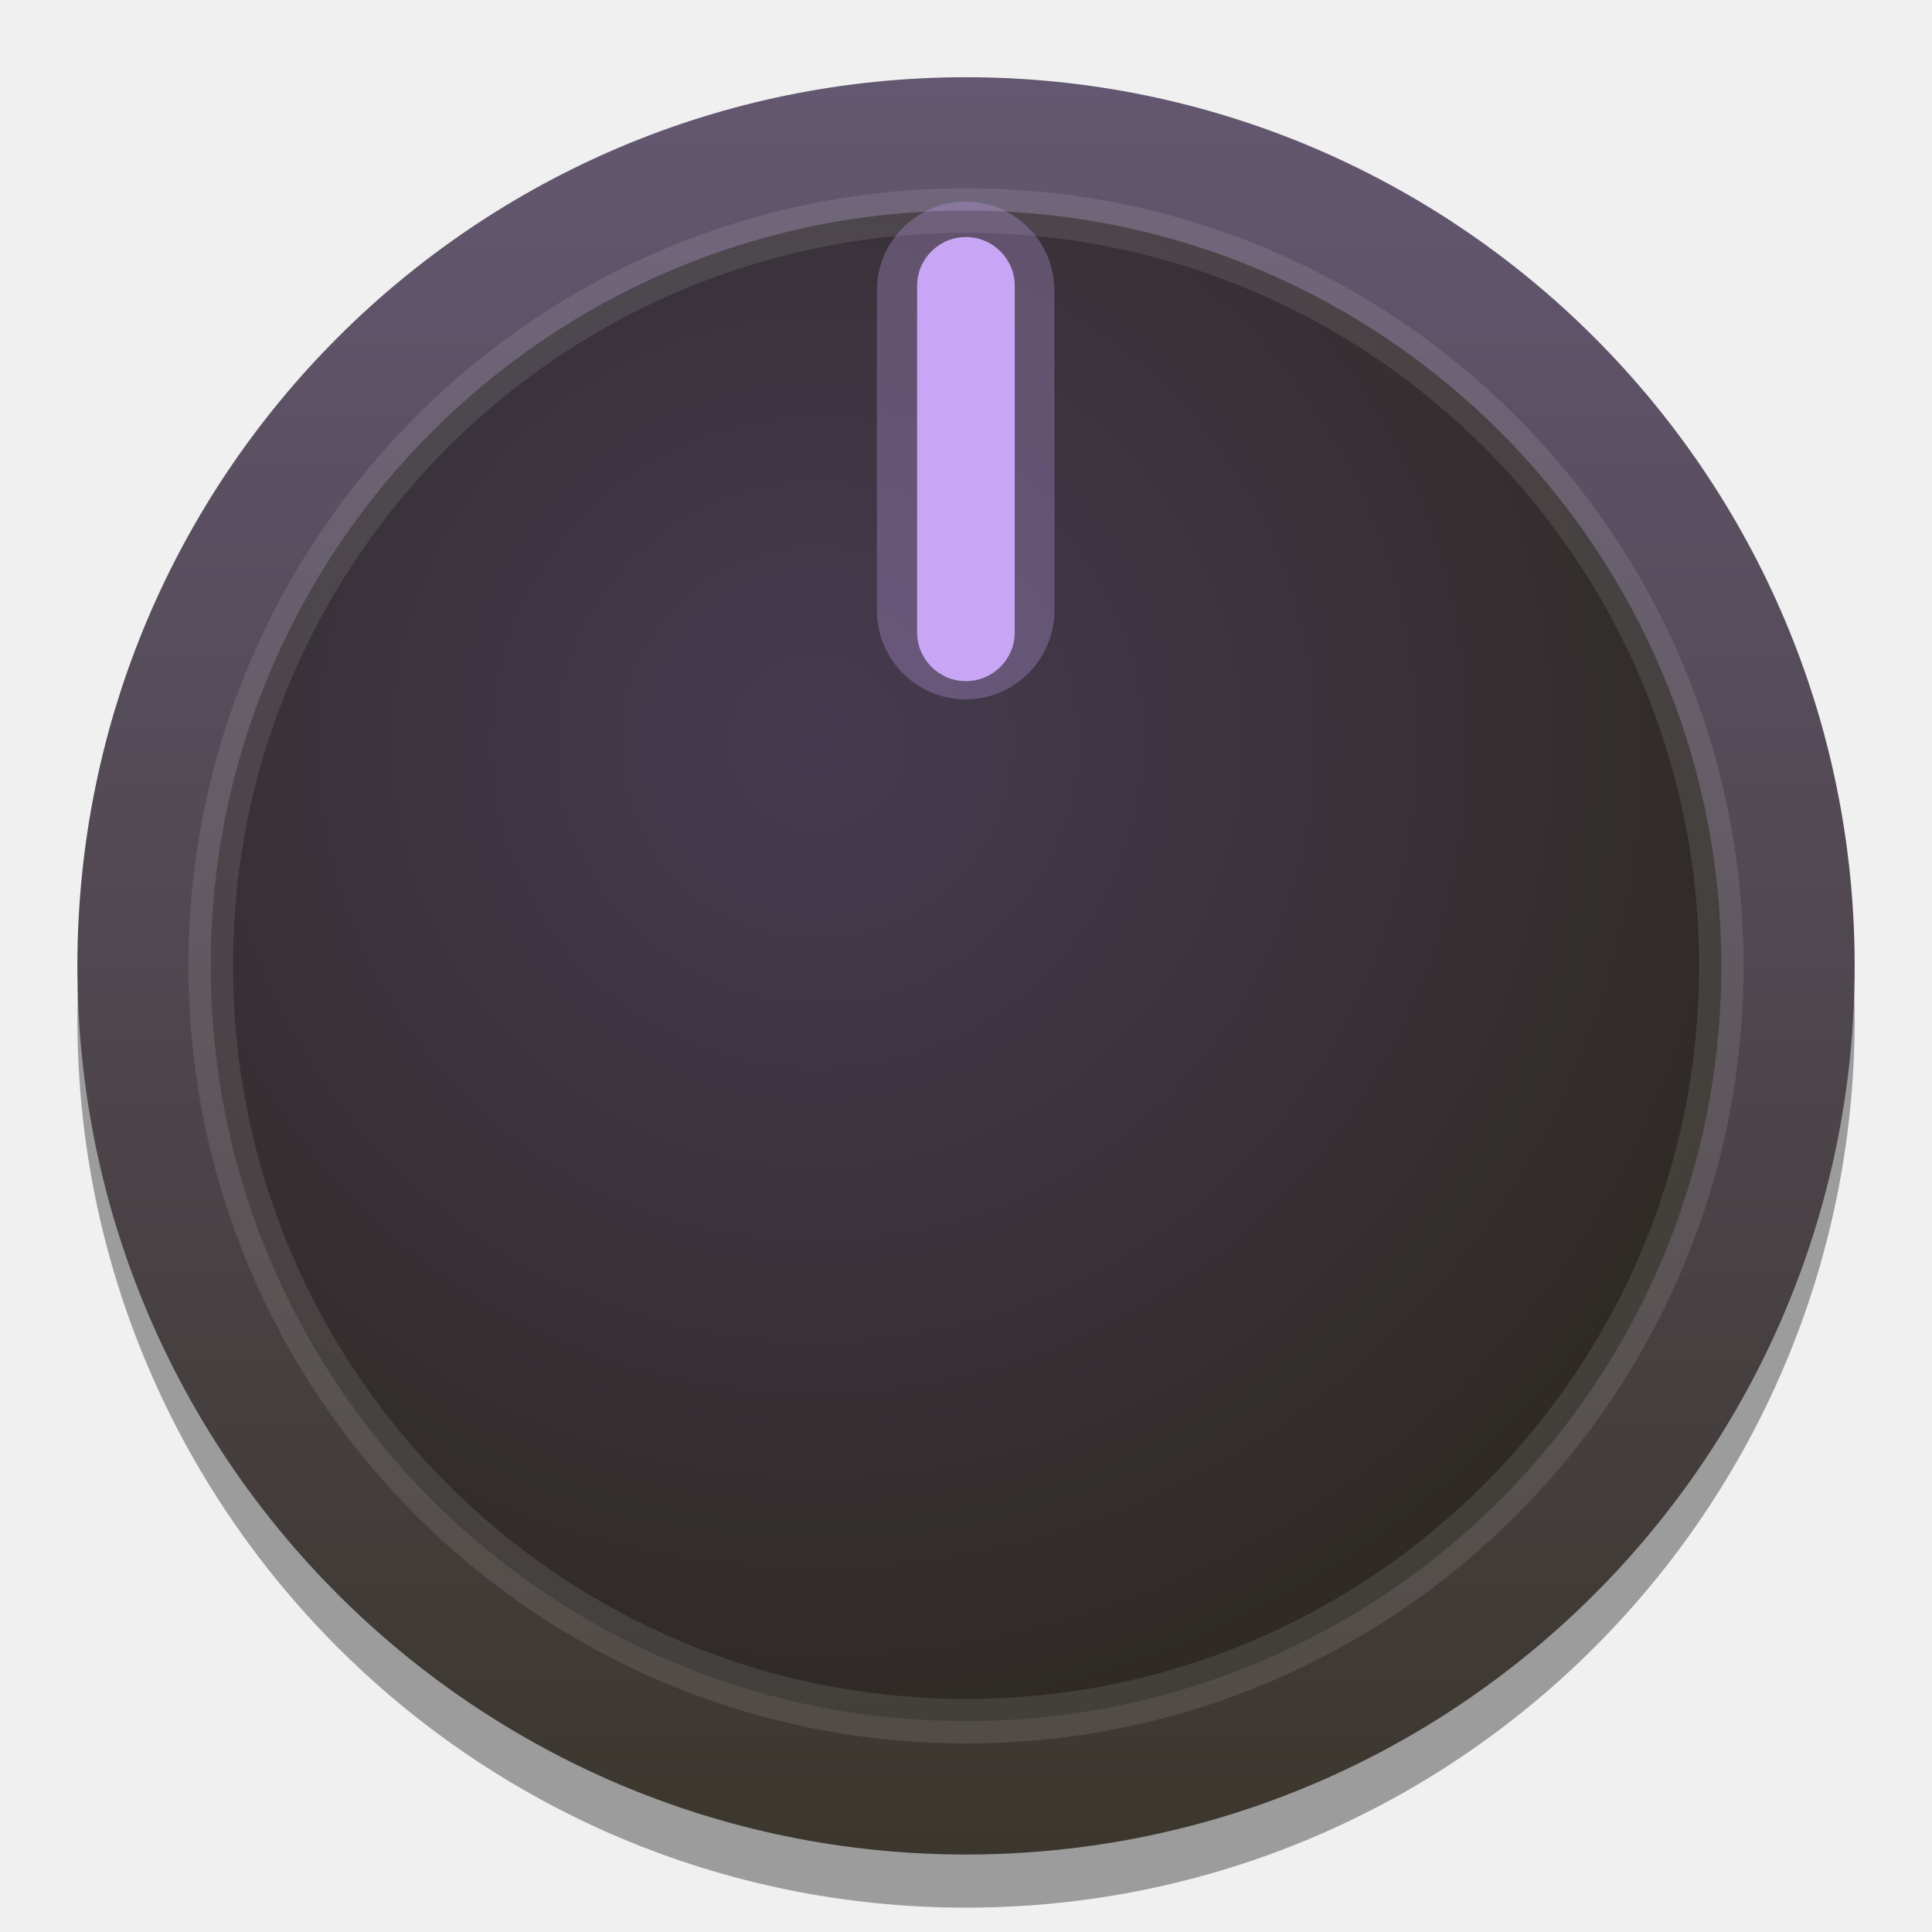
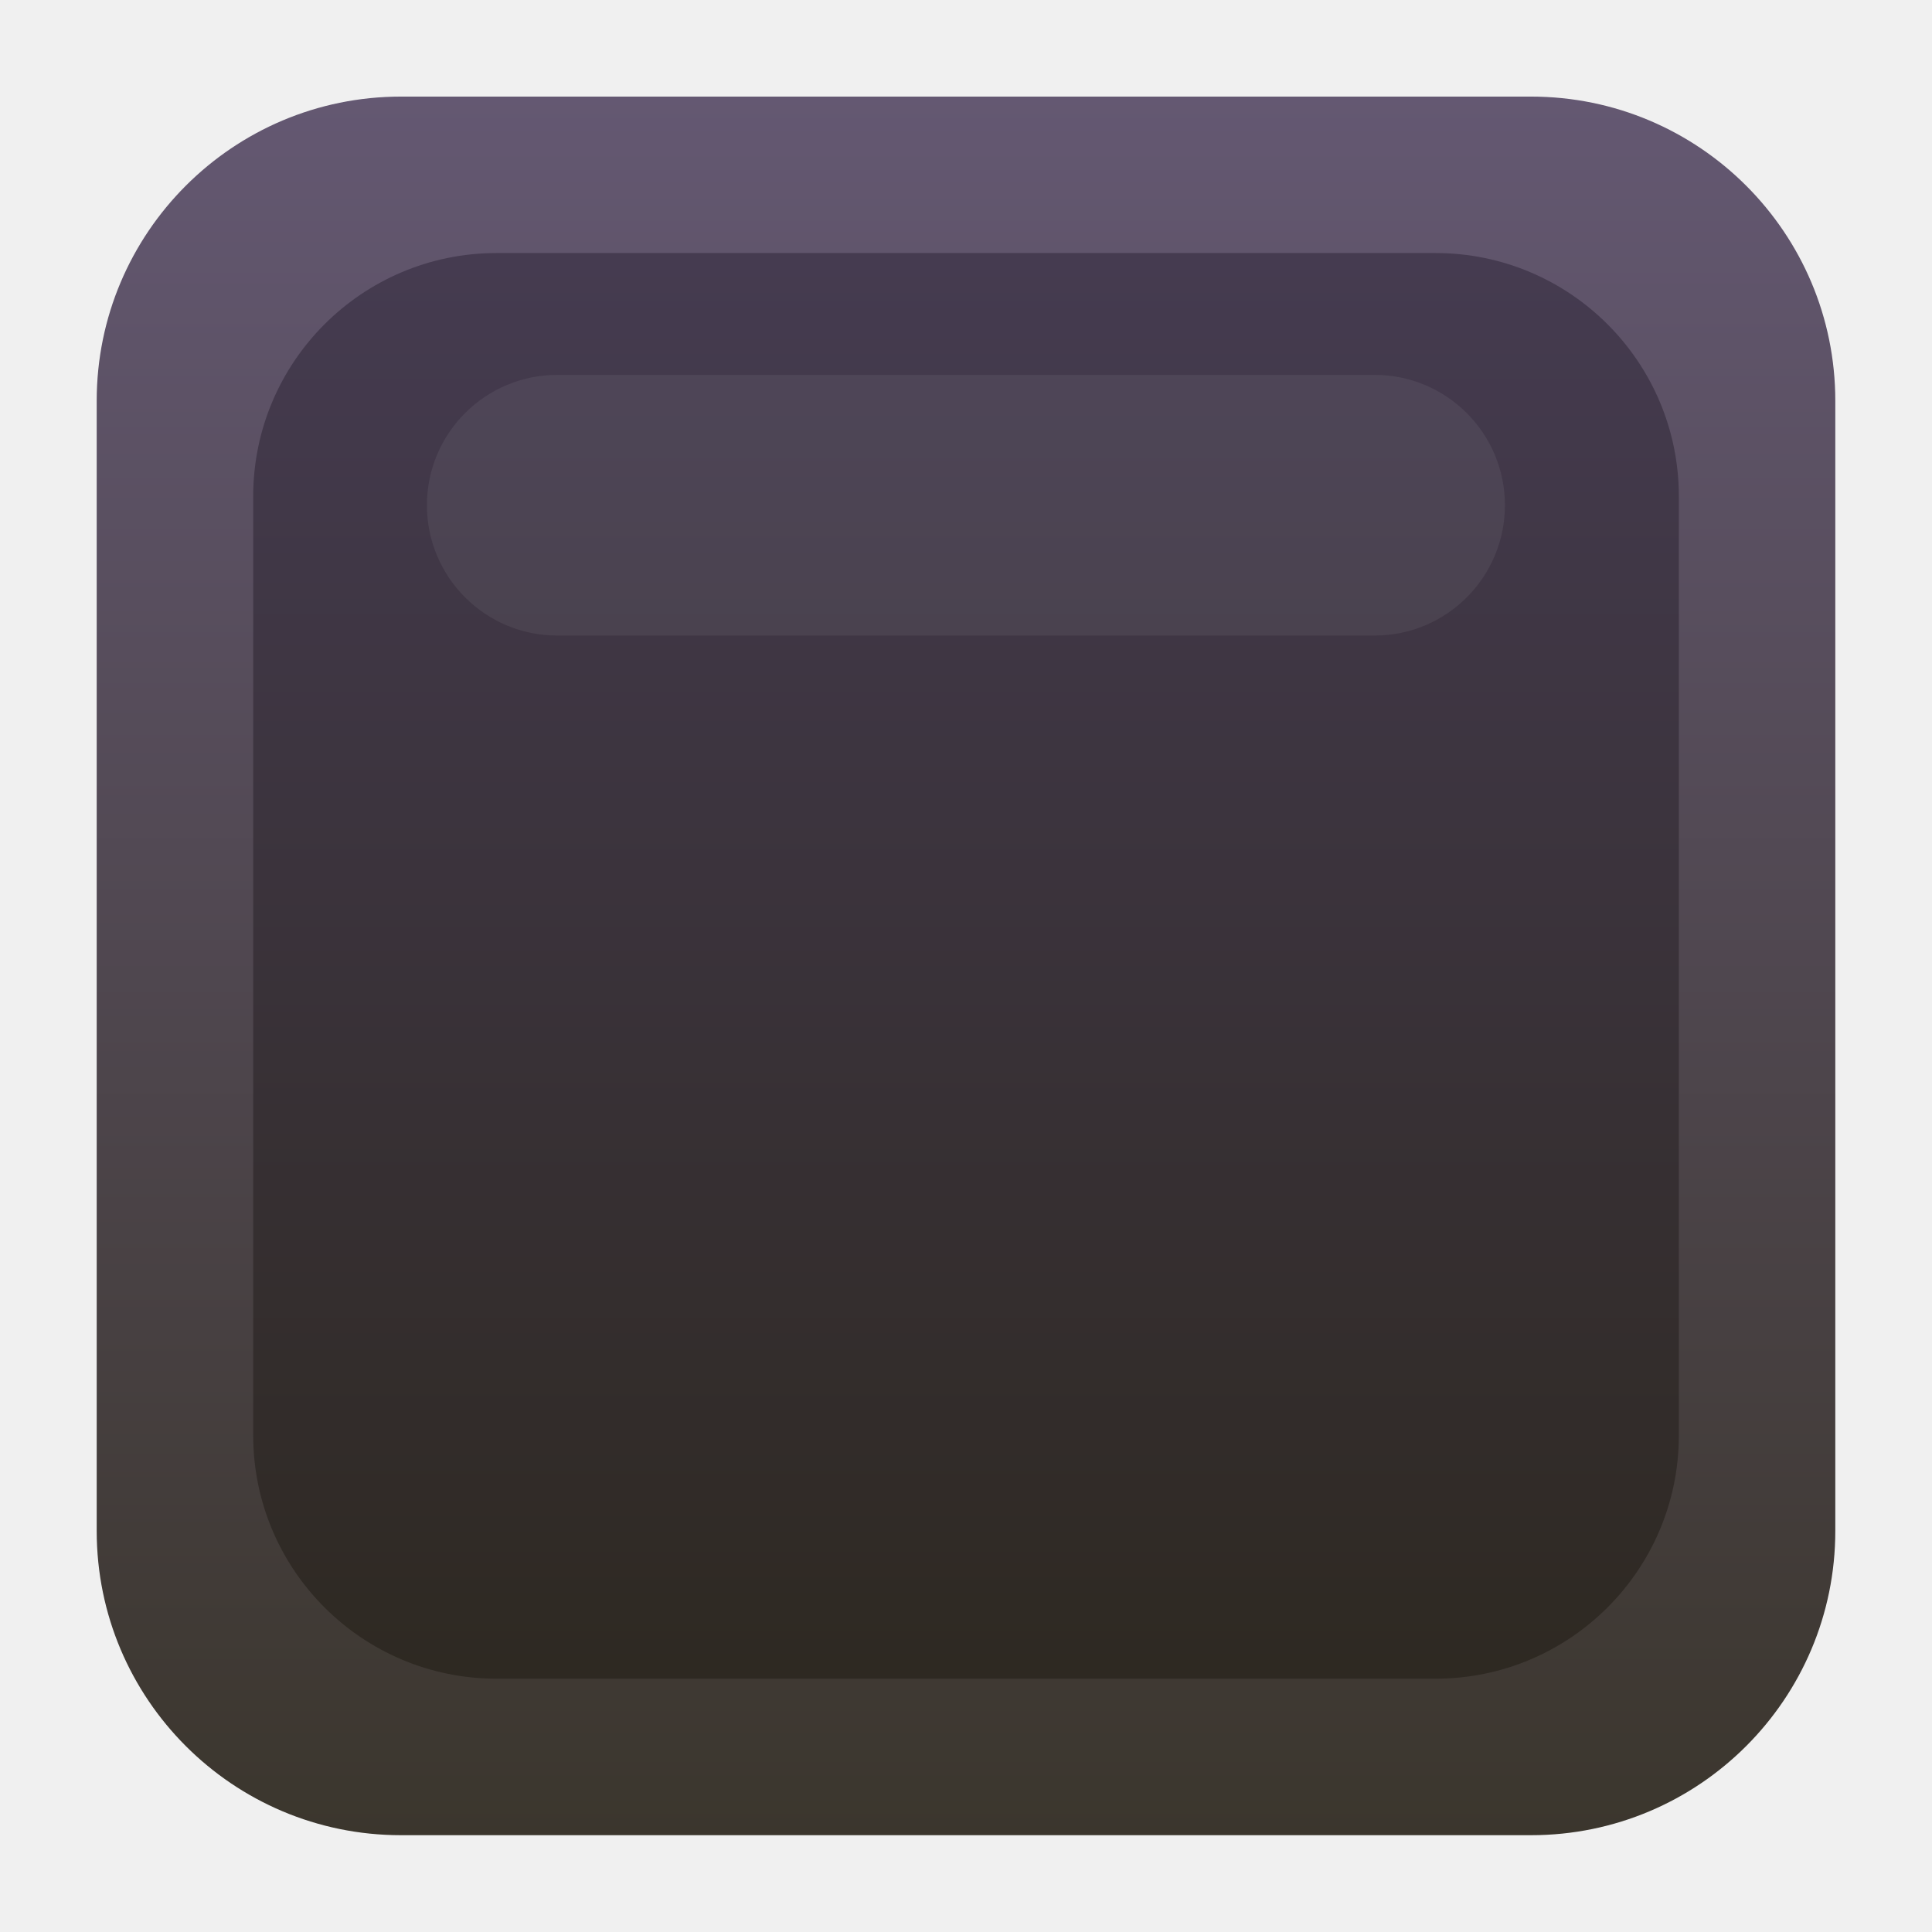
<svg xmlns="http://www.w3.org/2000/svg" width="36.023px" height="36.019px" viewBox="0 0 36.023 36.019">
  <defs>
-     <linearGradient id="ring" x1="0" y1="0" x2="0" y2="1">
+     <linearGradient id="bbez" x1="0" y1="0" x2="0" y2="1">
      <stop offset="0" stop-color="#645872" />
      <stop offset="1" stop-color="#3B362D" />
    </linearGradient>
-     <radialGradient id="body" cx="0.4" cy="0.35" r="0.75">
+     <linearGradient id="bface" x1="0" y1="0" x2="0" y2="1">
      <stop offset="0" stop-color="#453B50" />
-       <stop offset="1" stop-color="#2C2820" />
-     </radialGradient>
+       <stop offset="1" stop-color="#2E2922" />
+     </linearGradient>
  </defs>
-   <circle cx="18.012" cy="19.00" r="16.569" fill="#000000" fill-opacity="0.35" />
-   <circle cx="18.012" cy="18.009" r="16.569" fill="url(#ring)" />
-   <circle cx="18.012" cy="18.009" r="14.083" fill="url(#body)" />
-   <circle cx="18.012" cy="18.009" r="14.083" fill="none" stroke="#FFFFFF" stroke-opacity="0.10" stroke-width="0.83" />
-   <rect x="16.35" y="3.76" width="3.31" height="9.28" rx="1.66" fill="#C9A6F5" fill-opacity="0.28" />
-   <rect x="17.10" y="4.42" width="1.82" height="8.28" rx="0.91" fill="#C9A6F5" />
+   <rect x="1.803" y="1.801" width="32.417" height="32.417" rx="5.673" fill="url(#bbez)" />
+   <rect x="4.721" y="4.718" width="26.582" height="26.582" rx="4.538" fill="url(#bface)" />
+   <rect x="7.96" y="6.99" width="20.10" height="4.86" rx="2.43" fill="#FFFFFF" fill-opacity="0.06" />
</svg>
